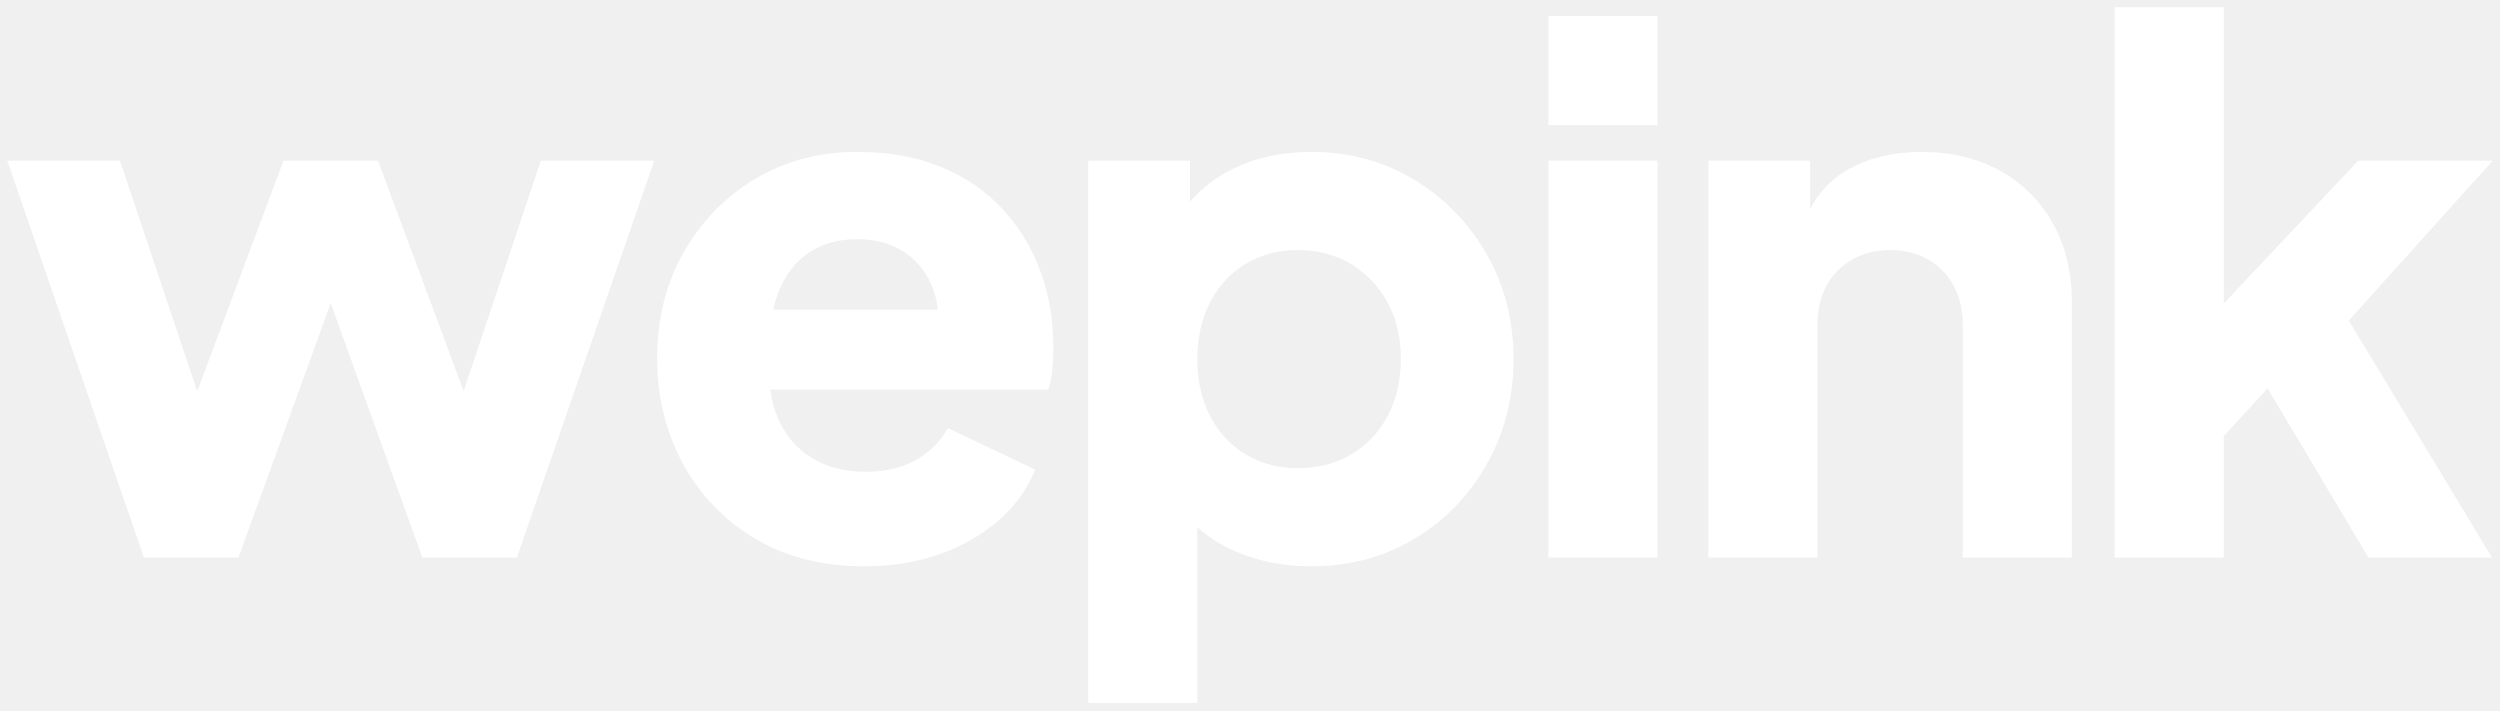
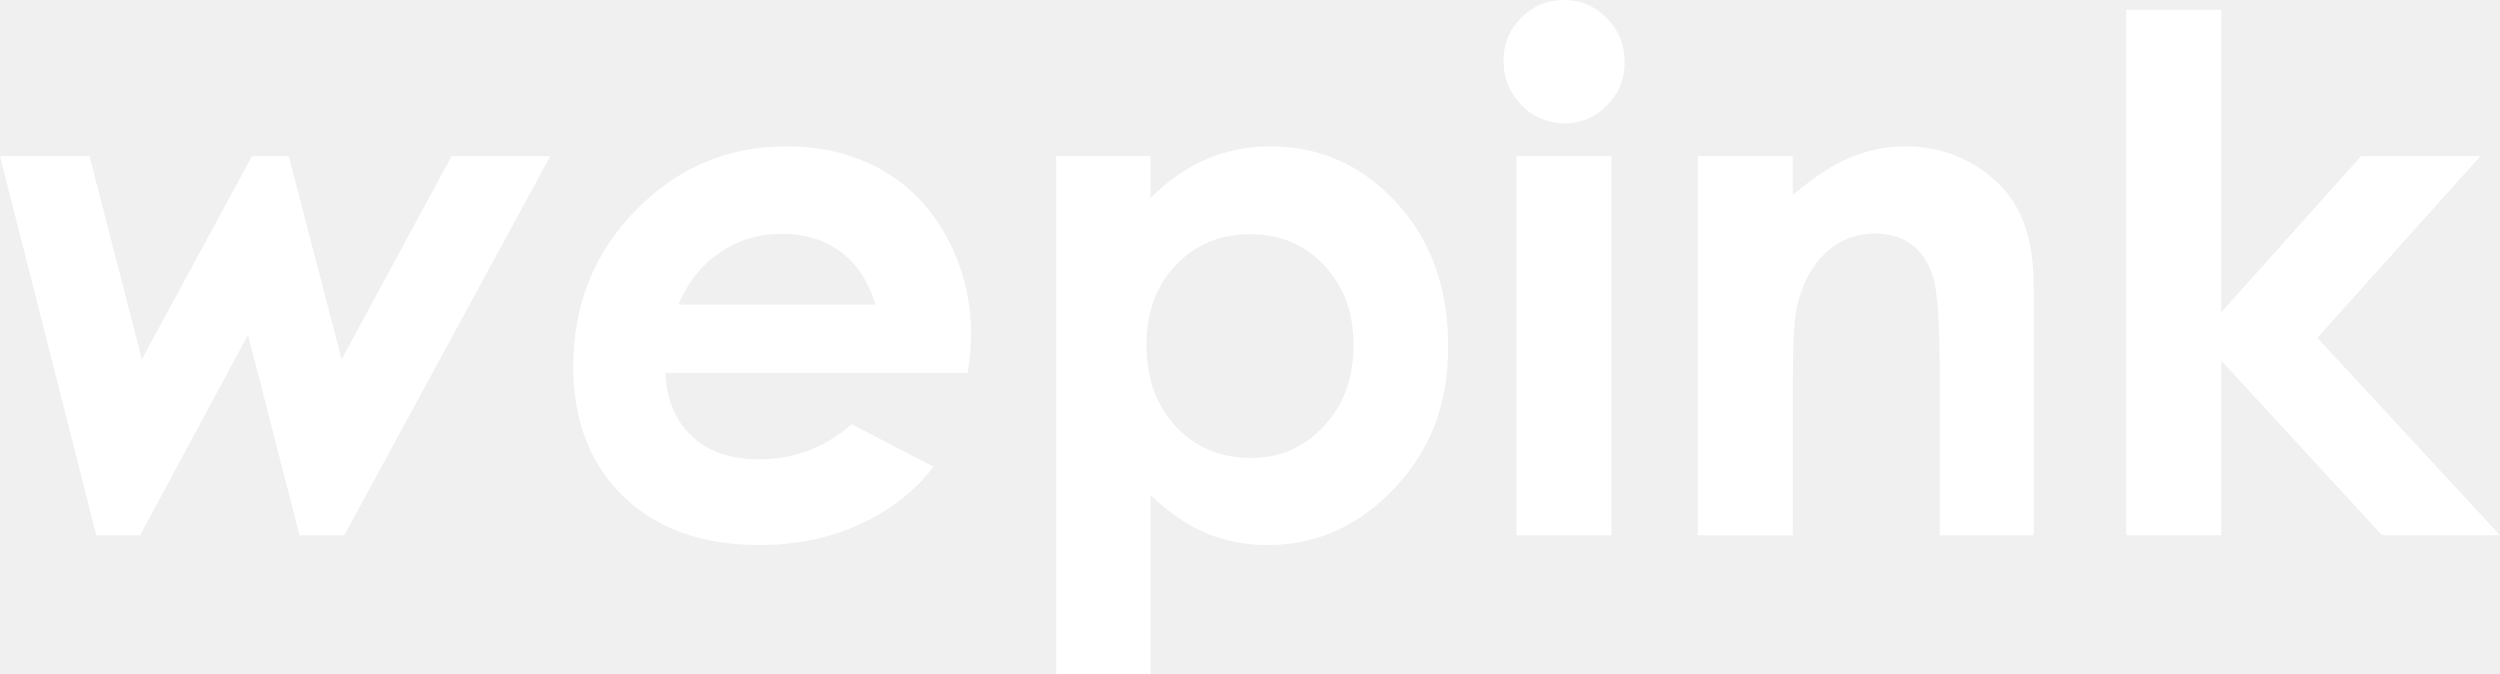
- <svg xmlns="http://www.w3.org/2000/svg" viewBox="1 -767 3439 977" role="img" aria-label="wepink">
-   <path fill="#FFFFFF" d="M199 0 11 -546H166L298 -152L244 -153L391 -546H521L667 -153L613 -152L745 -546H901L712 0H582L430 -422H482L329 0Z M1190 12Q1103 12 1039.0 -26.5Q975 -65 940.0 -130.0Q905 -195 905 -274Q905 -356 941.5 -420.0Q978 -484 1040.0 -521.0Q1102 -558 1180 -558Q1245 -558 1295.0 -537.5Q1345 -517 1379.5 -480.0Q1414 -443 1432.0 -394.5Q1450 -346 1450 -289Q1450 -273 1448.5 -257.5Q1447 -242 1443 -231H1034V-341H1358L1287 -289Q1297 -332 1286.0 -365.5Q1275 -399 1247.5 -418.5Q1220 -438 1180 -438Q1141 -438 1113.0 -419.0Q1085 -400 1071.0 -363.0Q1057 -326 1060 -273Q1056 -227 1071.0 -192.0Q1086 -157 1117.0 -137.5Q1148 -118 1192 -118Q1232 -118 1260.5 -134.0Q1289 -150 1305 -178L1425 -121Q1409 -81 1374.5 -51.0Q1340 -21 1293.0 -4.5Q1246 12 1190 12Z M1498 200V-546H1638V-442L1625 -472Q1652 -513 1698.5 -535.5Q1745 -558 1805 -558Q1883 -558 1946.0 -520.0Q2009 -482 2046.0 -417.5Q2083 -353 2083 -273Q2083 -194 2046.5 -129.0Q2010 -64 1947.0 -26.0Q1884 12 1804 12Q1748 12 1700.5 -8.5Q1653 -29 1624 -69L1648 -100V200ZM1786 -123Q1828 -123 1860.0 -142.0Q1892 -161 1910.0 -195.0Q1928 -229 1928 -273Q1928 -317 1910.0 -350.5Q1892 -384 1860.0 -403.5Q1828 -423 1786 -423Q1746 -423 1714.5 -404.0Q1683 -385 1665.5 -351.0Q1648 -317 1648 -273Q1648 -229 1665.5 -195.0Q1683 -161 1714.5 -142.0Q1746 -123 1786 -123Z M2131 0V-546H2281V0ZM2131 -595V-745H2281V-595Z M2351 0V-546H2491V-438L2483 -462Q2502 -511 2544.5 -534.5Q2587 -558 2644 -558Q2706 -558 2752.5 -532.0Q2799 -506 2825.0 -459.5Q2851 -413 2851 -351V0H2701V-319Q2701 -351 2688.5 -374.0Q2676 -397 2653.5 -410.0Q2631 -423 2601 -423Q2572 -423 2549.0 -410.0Q2526 -397 2513.5 -374.0Q2501 -351 2501 -319V0Z M2910 0V-757H3060V-272L3004 -290L3245 -546H3430L3232 -326L3429 0H3259L3094 -277L3181 -299L3014 -117L3060 -204V0Z" />
+ <svg xmlns="http://www.w3.org/2000/svg" role="img" aria-label="wepink" width="115" height="31" viewBox="0 0 115 31" fill="none">
+   <g clip-path="url(#clip0_445_687)">
+     <path d="M0 7.181H4.117L6.525 16.526L11.594 7.181H13.28L15.716 16.526L20.774 7.181H25.313L15.837 24.621H13.777L11.409 15.404L6.445 24.621H4.43L0 7.181Z" fill="#FFFFFF" />
+     <path d="M39.178 19.517L42.941 21.469C42.097 22.578 40.981 23.456 39.586 24.102C38.194 24.746 36.648 25.071 34.951 25.071C32.293 25.071 30.199 24.323 28.666 22.827C27.135 21.331 26.369 19.342 26.369 16.865C26.369 14.033 27.327 11.636 29.242 9.675C31.157 7.715 33.472 6.733 36.184 6.733C37.816 6.733 39.271 7.092 40.547 7.808C41.823 8.523 42.829 9.565 43.565 10.934C44.302 12.302 44.671 13.787 44.671 15.389C44.671 15.89 44.617 16.478 44.511 17.153H30.613C30.656 18.365 31.054 19.331 31.807 20.049C32.559 20.769 33.597 21.128 34.921 21.128C36.523 21.128 37.941 20.592 39.18 19.517H39.178ZM40.266 14.01C39.947 12.942 39.411 12.131 38.666 11.582C37.919 11.031 37.017 10.756 35.961 10.756C34.905 10.756 33.971 11.04 33.129 11.606C32.284 12.172 31.645 12.974 31.207 14.01H40.269H40.266Z" fill="#FFFFFF" />
+     <path d="M52.929 7.181V9.105C53.719 8.314 54.572 7.721 55.49 7.326C56.407 6.93 57.39 6.733 58.435 6.733C60.708 6.733 62.641 7.594 64.23 9.314C65.821 11.035 66.615 13.242 66.615 15.936C66.615 18.629 65.793 20.704 64.15 22.451C62.507 24.197 60.559 25.071 58.305 25.071C57.301 25.071 56.369 24.891 55.503 24.535C54.639 24.176 53.78 23.592 52.925 22.779V31.002H48.585V7.181H52.925H52.929ZM57.524 10.771C56.146 10.771 55.004 11.243 54.097 12.183C53.191 13.123 52.737 14.353 52.737 15.871C52.737 17.388 53.191 18.672 54.097 19.63C55.004 20.585 56.146 21.065 57.524 21.065C58.901 21.065 59.981 20.579 60.894 19.606C61.807 18.633 62.263 17.395 62.263 15.888C62.263 14.381 61.814 13.166 60.918 12.209C60.022 11.254 58.89 10.774 57.524 10.774V10.771Z" fill="#FFFFFF" />
+     <path d="M71.942 0C72.708 0 73.365 0.279 73.913 0.834C74.462 1.39 74.736 2.064 74.736 2.853C74.736 3.642 74.464 4.299 73.922 4.849C73.38 5.4 72.73 5.674 71.974 5.674C71.219 5.674 70.534 5.393 69.986 4.833C69.437 4.271 69.163 3.59 69.163 2.791C69.163 1.991 69.435 1.364 69.977 0.819C70.521 0.275 71.173 0.002 71.942 0.002V0ZM69.757 7.181H74.127V24.621H69.757V7.181Z" fill="#FFFFFF" />
+     <path d="M78.097 7.181H82.467V8.969C83.458 8.132 84.356 7.551 85.162 7.224C85.967 6.898 86.79 6.733 87.632 6.733C89.359 6.733 90.825 7.337 92.028 8.545C93.04 9.572 93.548 11.089 93.548 13.097V24.623H89.225V16.986C89.225 14.905 89.132 13.523 88.947 12.84C88.761 12.157 88.435 11.636 87.973 11.279C87.509 10.923 86.939 10.743 86.257 10.743C85.373 10.743 84.613 11.04 83.981 11.632C83.346 12.224 82.908 13.043 82.662 14.089C82.534 14.634 82.469 15.815 82.469 17.628V24.625H78.1V7.181H78.097Z" fill="#FFFFFF" />
+     <path d="M97.805 0.45H102.175V14.37L108.611 7.181H114.1L106.597 15.54L114.998 24.621H109.572L102.175 16.584V24.621H97.805V0.45Z" fill="#FFFFFF" />
+   </g>
+   <defs>
+     <clipPath id="clip0_445_687">
+       <rect width="115" height="31" fill="white" />
+     </clipPath>
+   </defs>
</svg>
